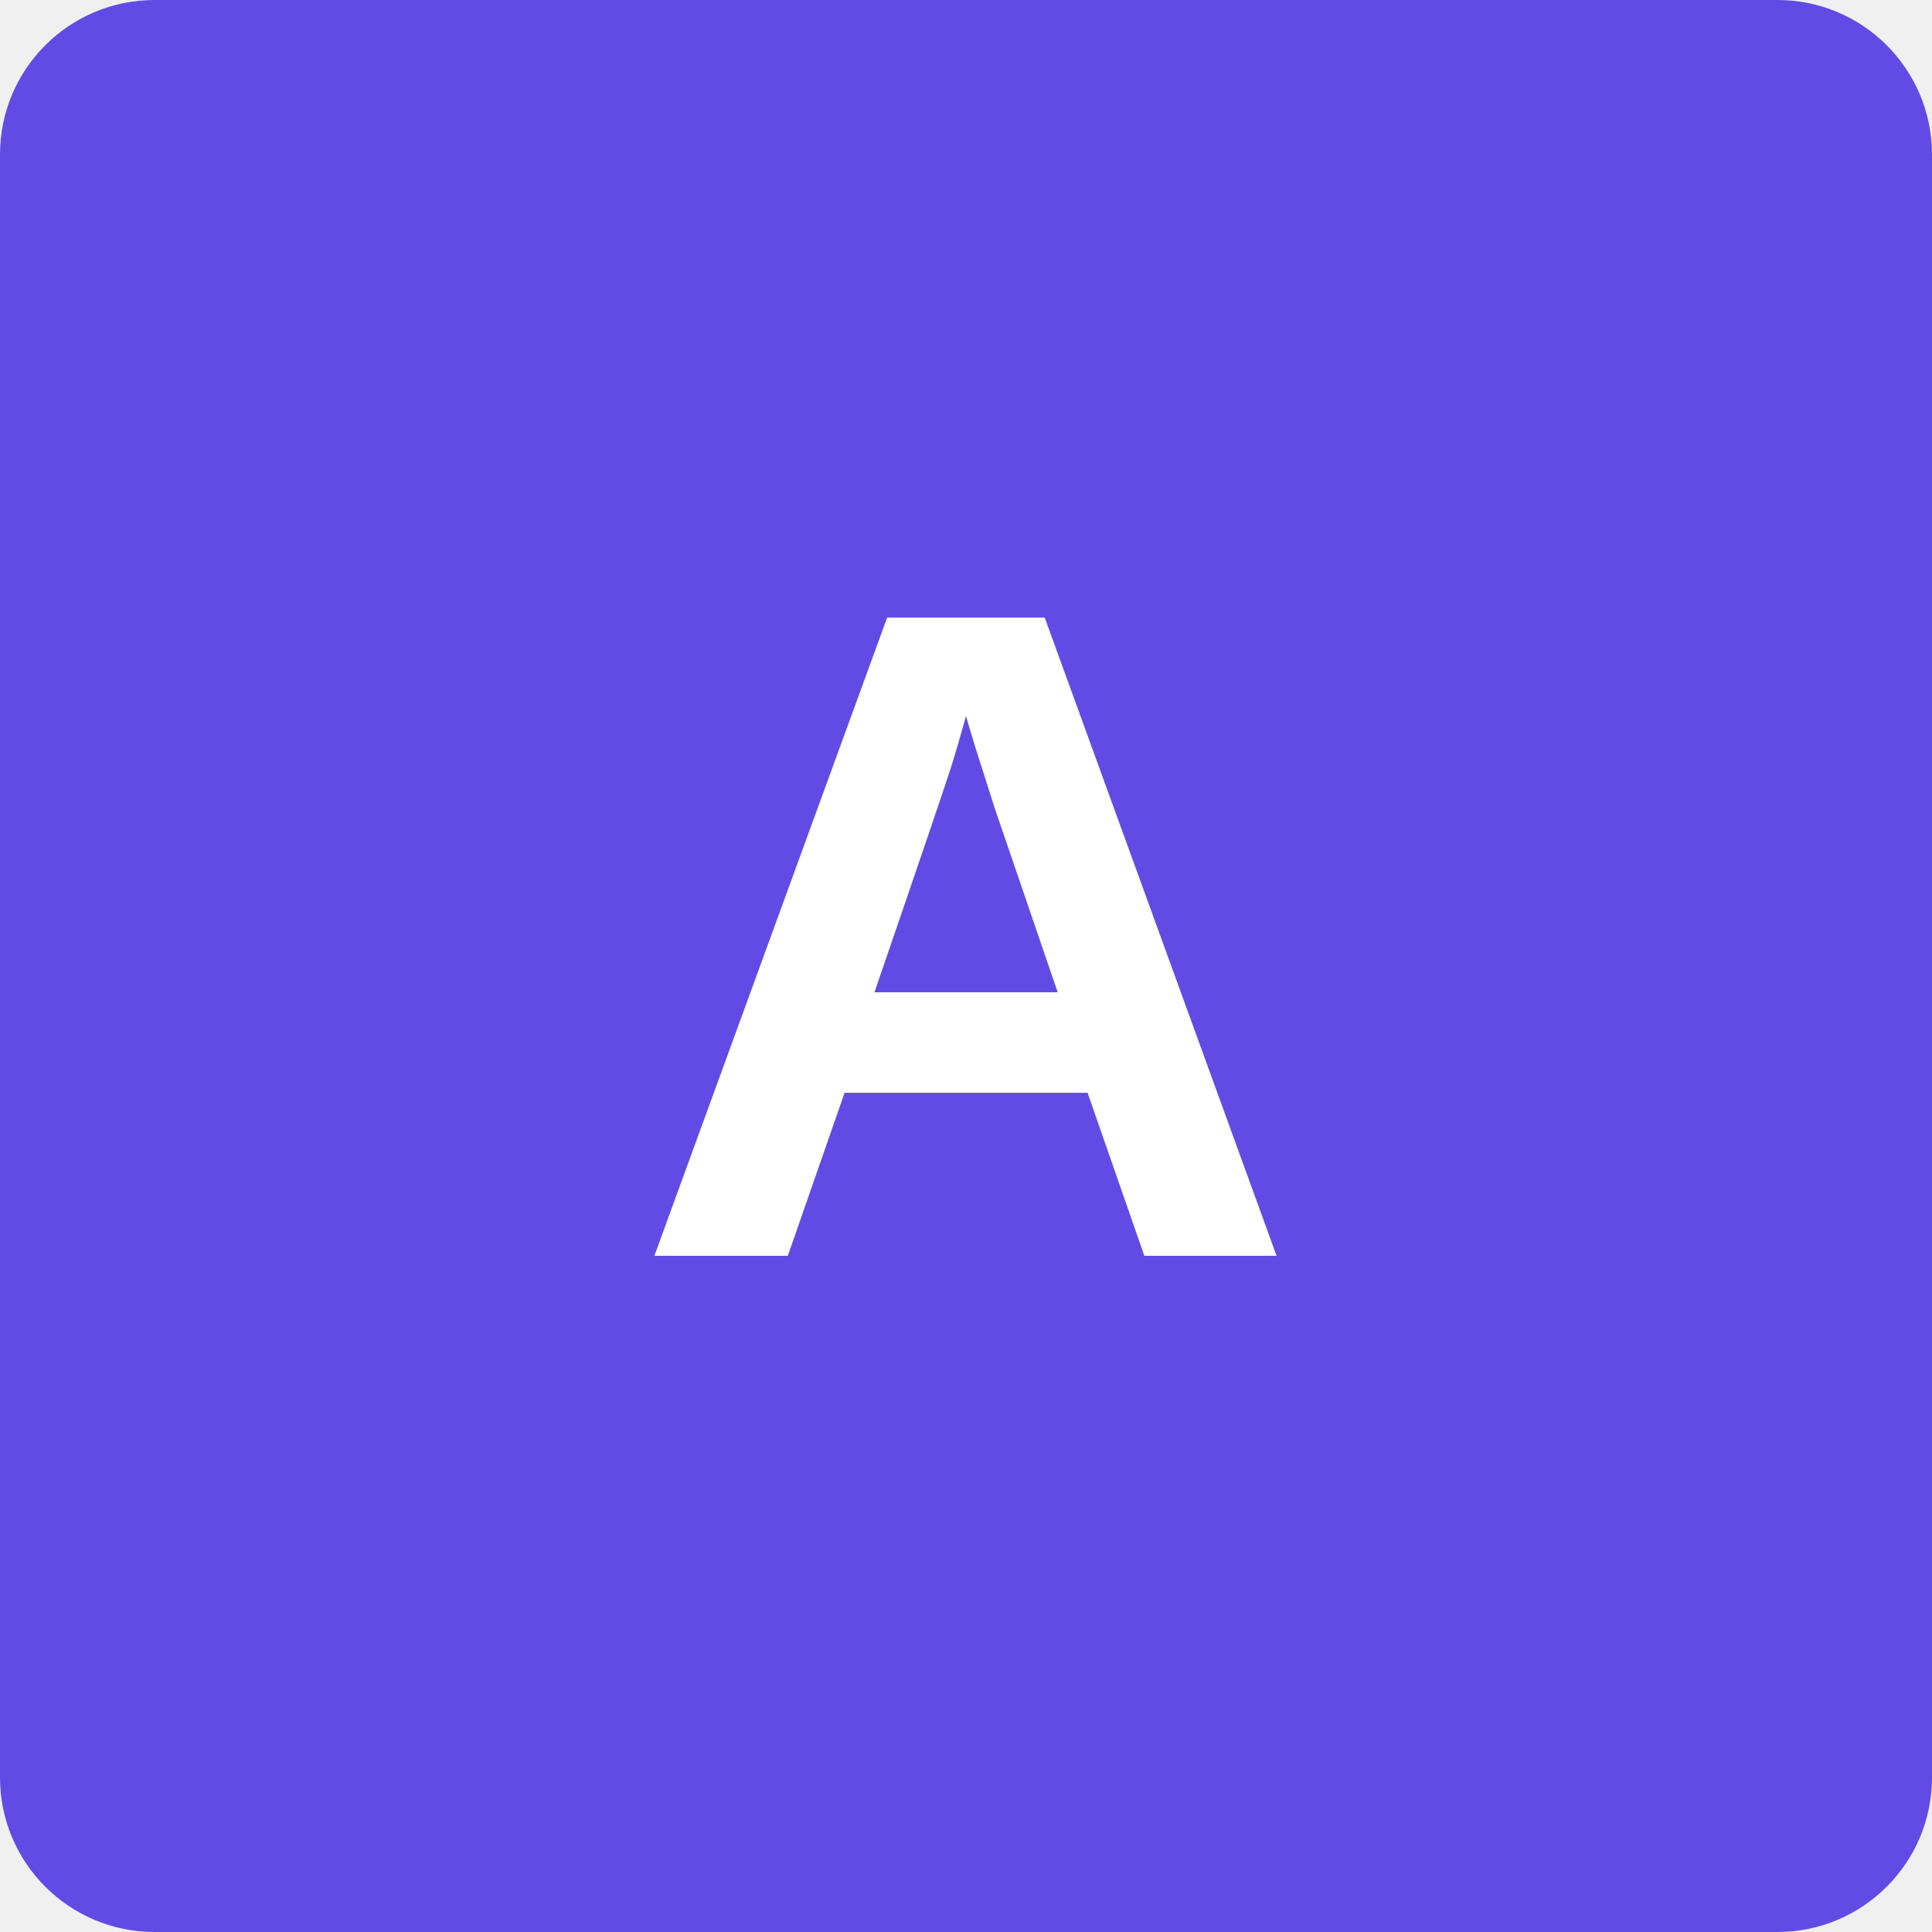
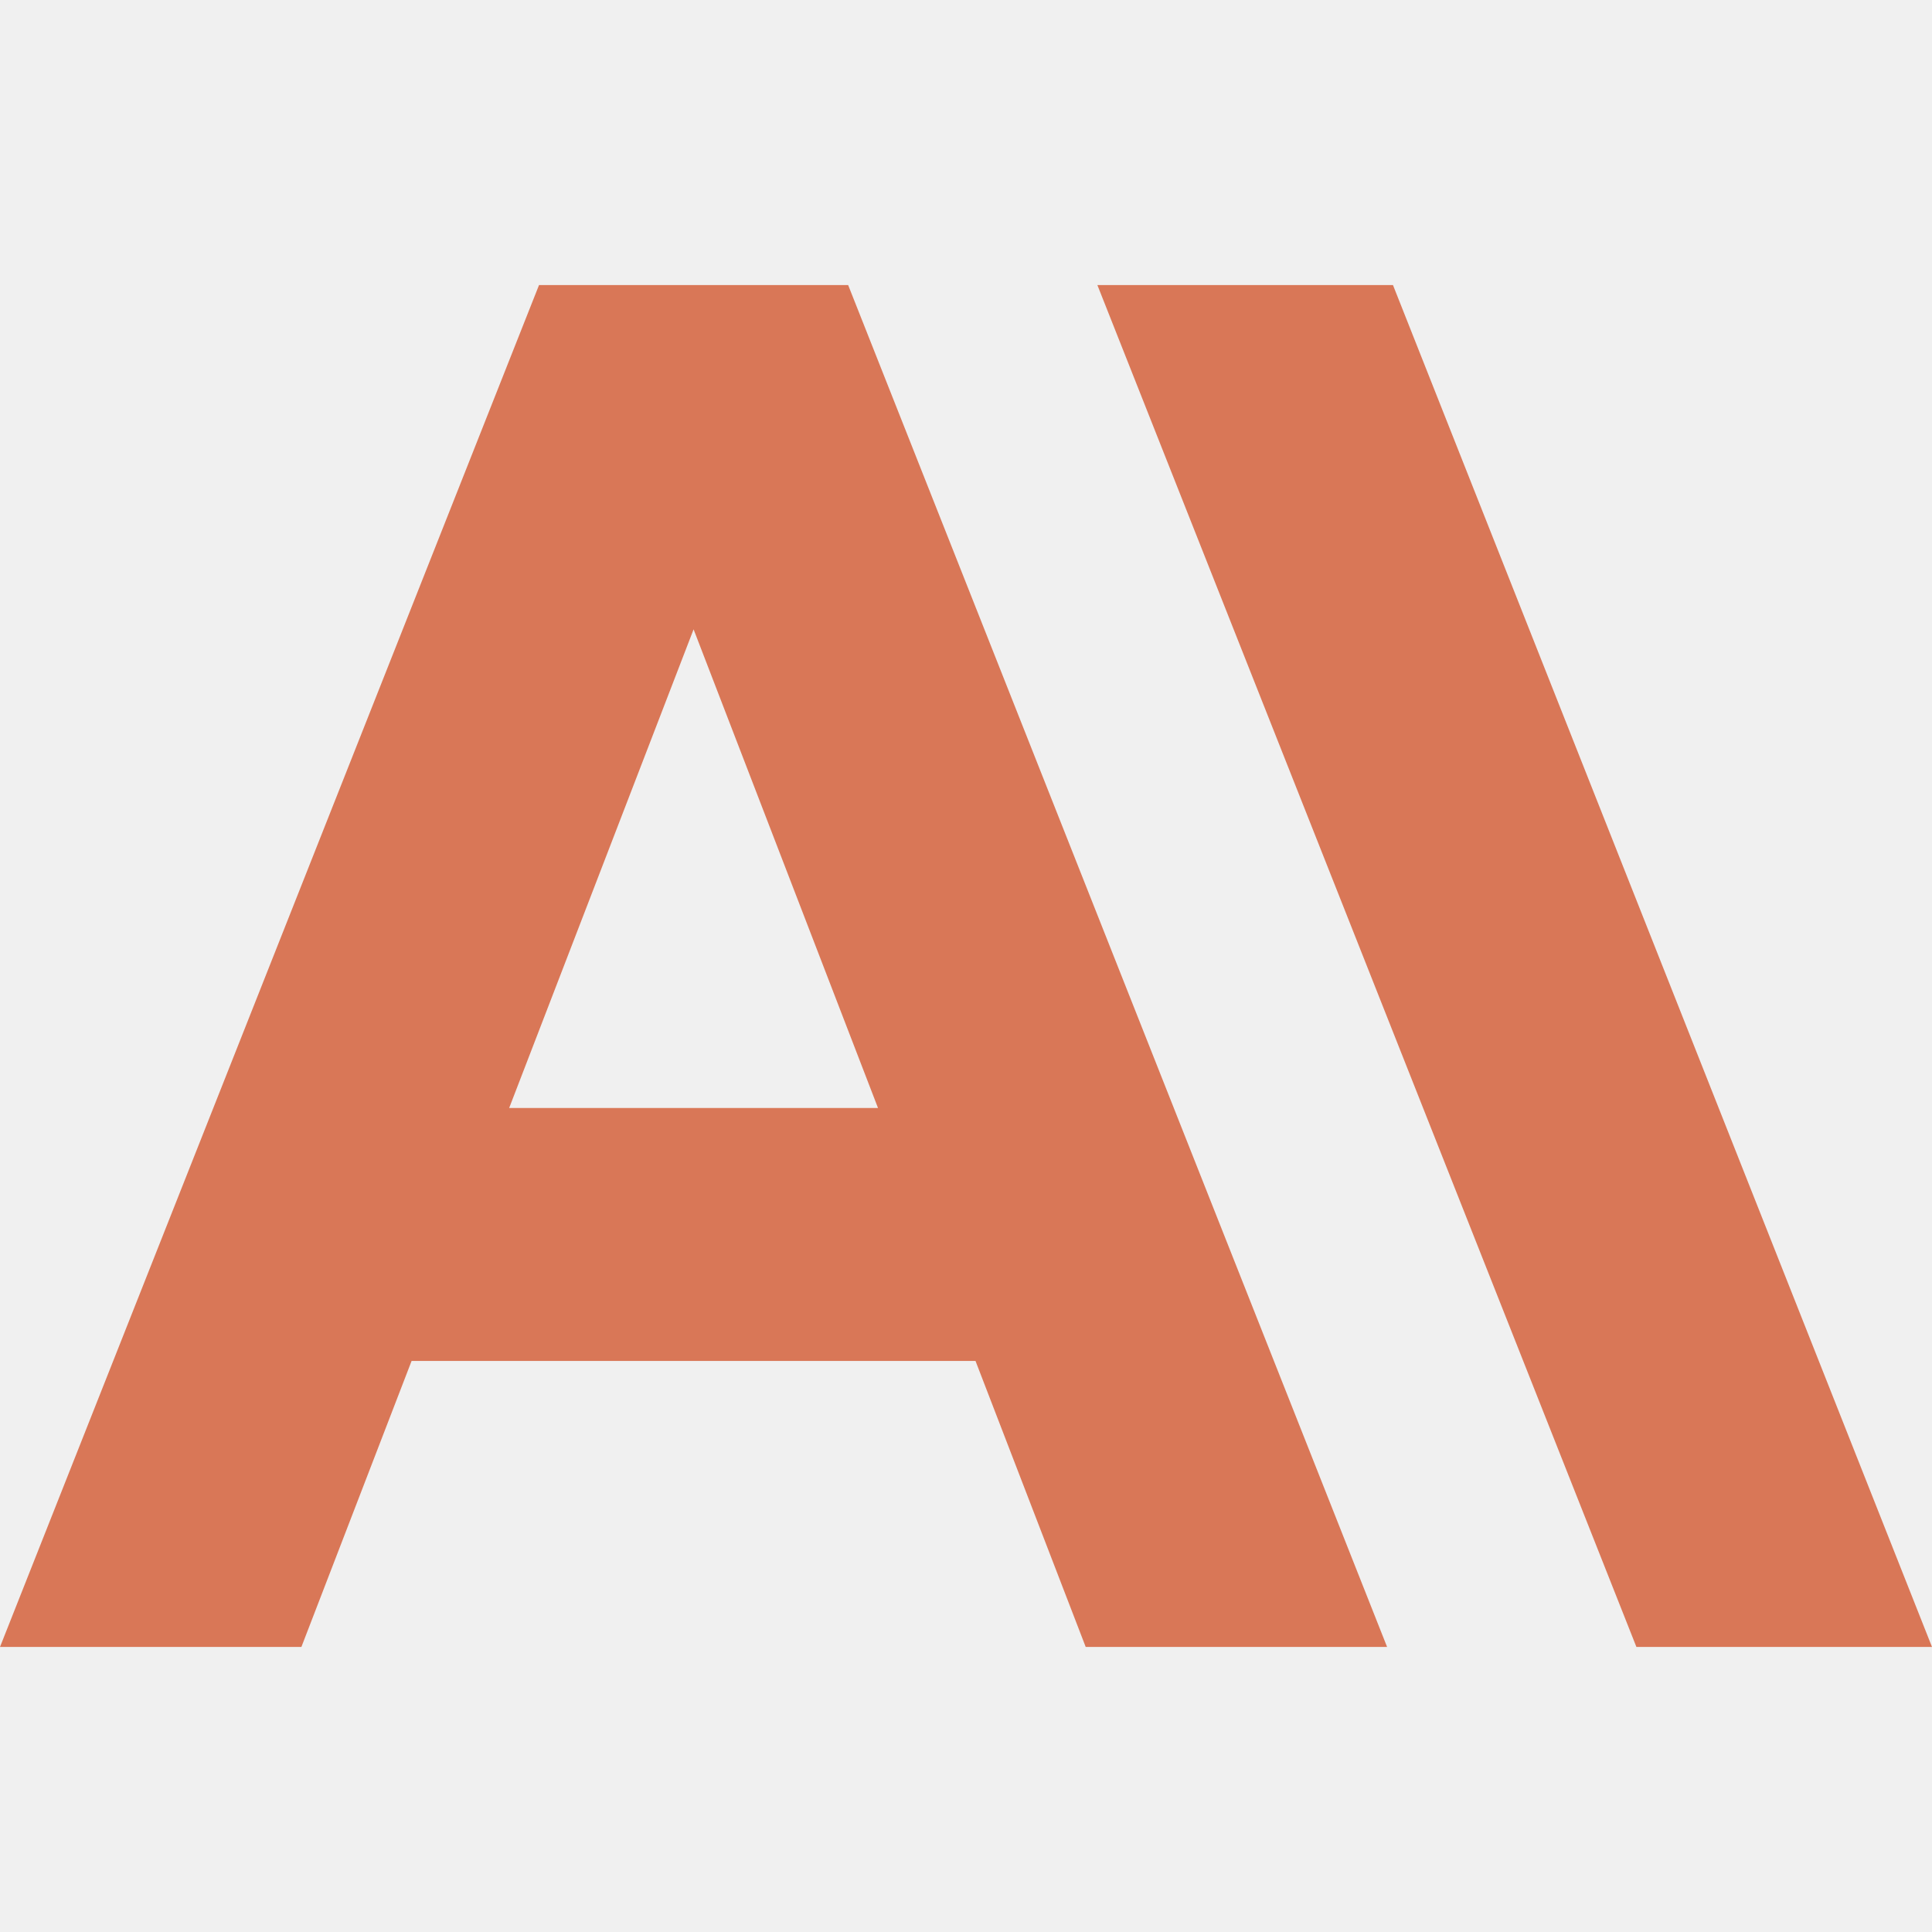
- <svg xmlns="http://www.w3.org/2000/svg" viewBox="0 0 100 100" fill="none">
-   <rect width="100" height="100" fill="#624BE5" rx="8" />
-   <text x="50" y="65" font-size="48" font-weight="bold" text-anchor="middle" fill="white" font-family="Arial">A</text>
+ <svg xmlns="http://www.w3.org/2000/svg" fill="#D97757" role="img" viewBox="0 0 24 24">
+   <path d="M17.304 3.541h-3.672l6.696 16.918H24Zm-10.608 0L0 20.459h3.744l1.369-3.553h7.005l1.369 3.553h3.744L10.536 3.541Zm-.371 10.223 2.291-5.946 2.291 5.946Z" />
</svg>
